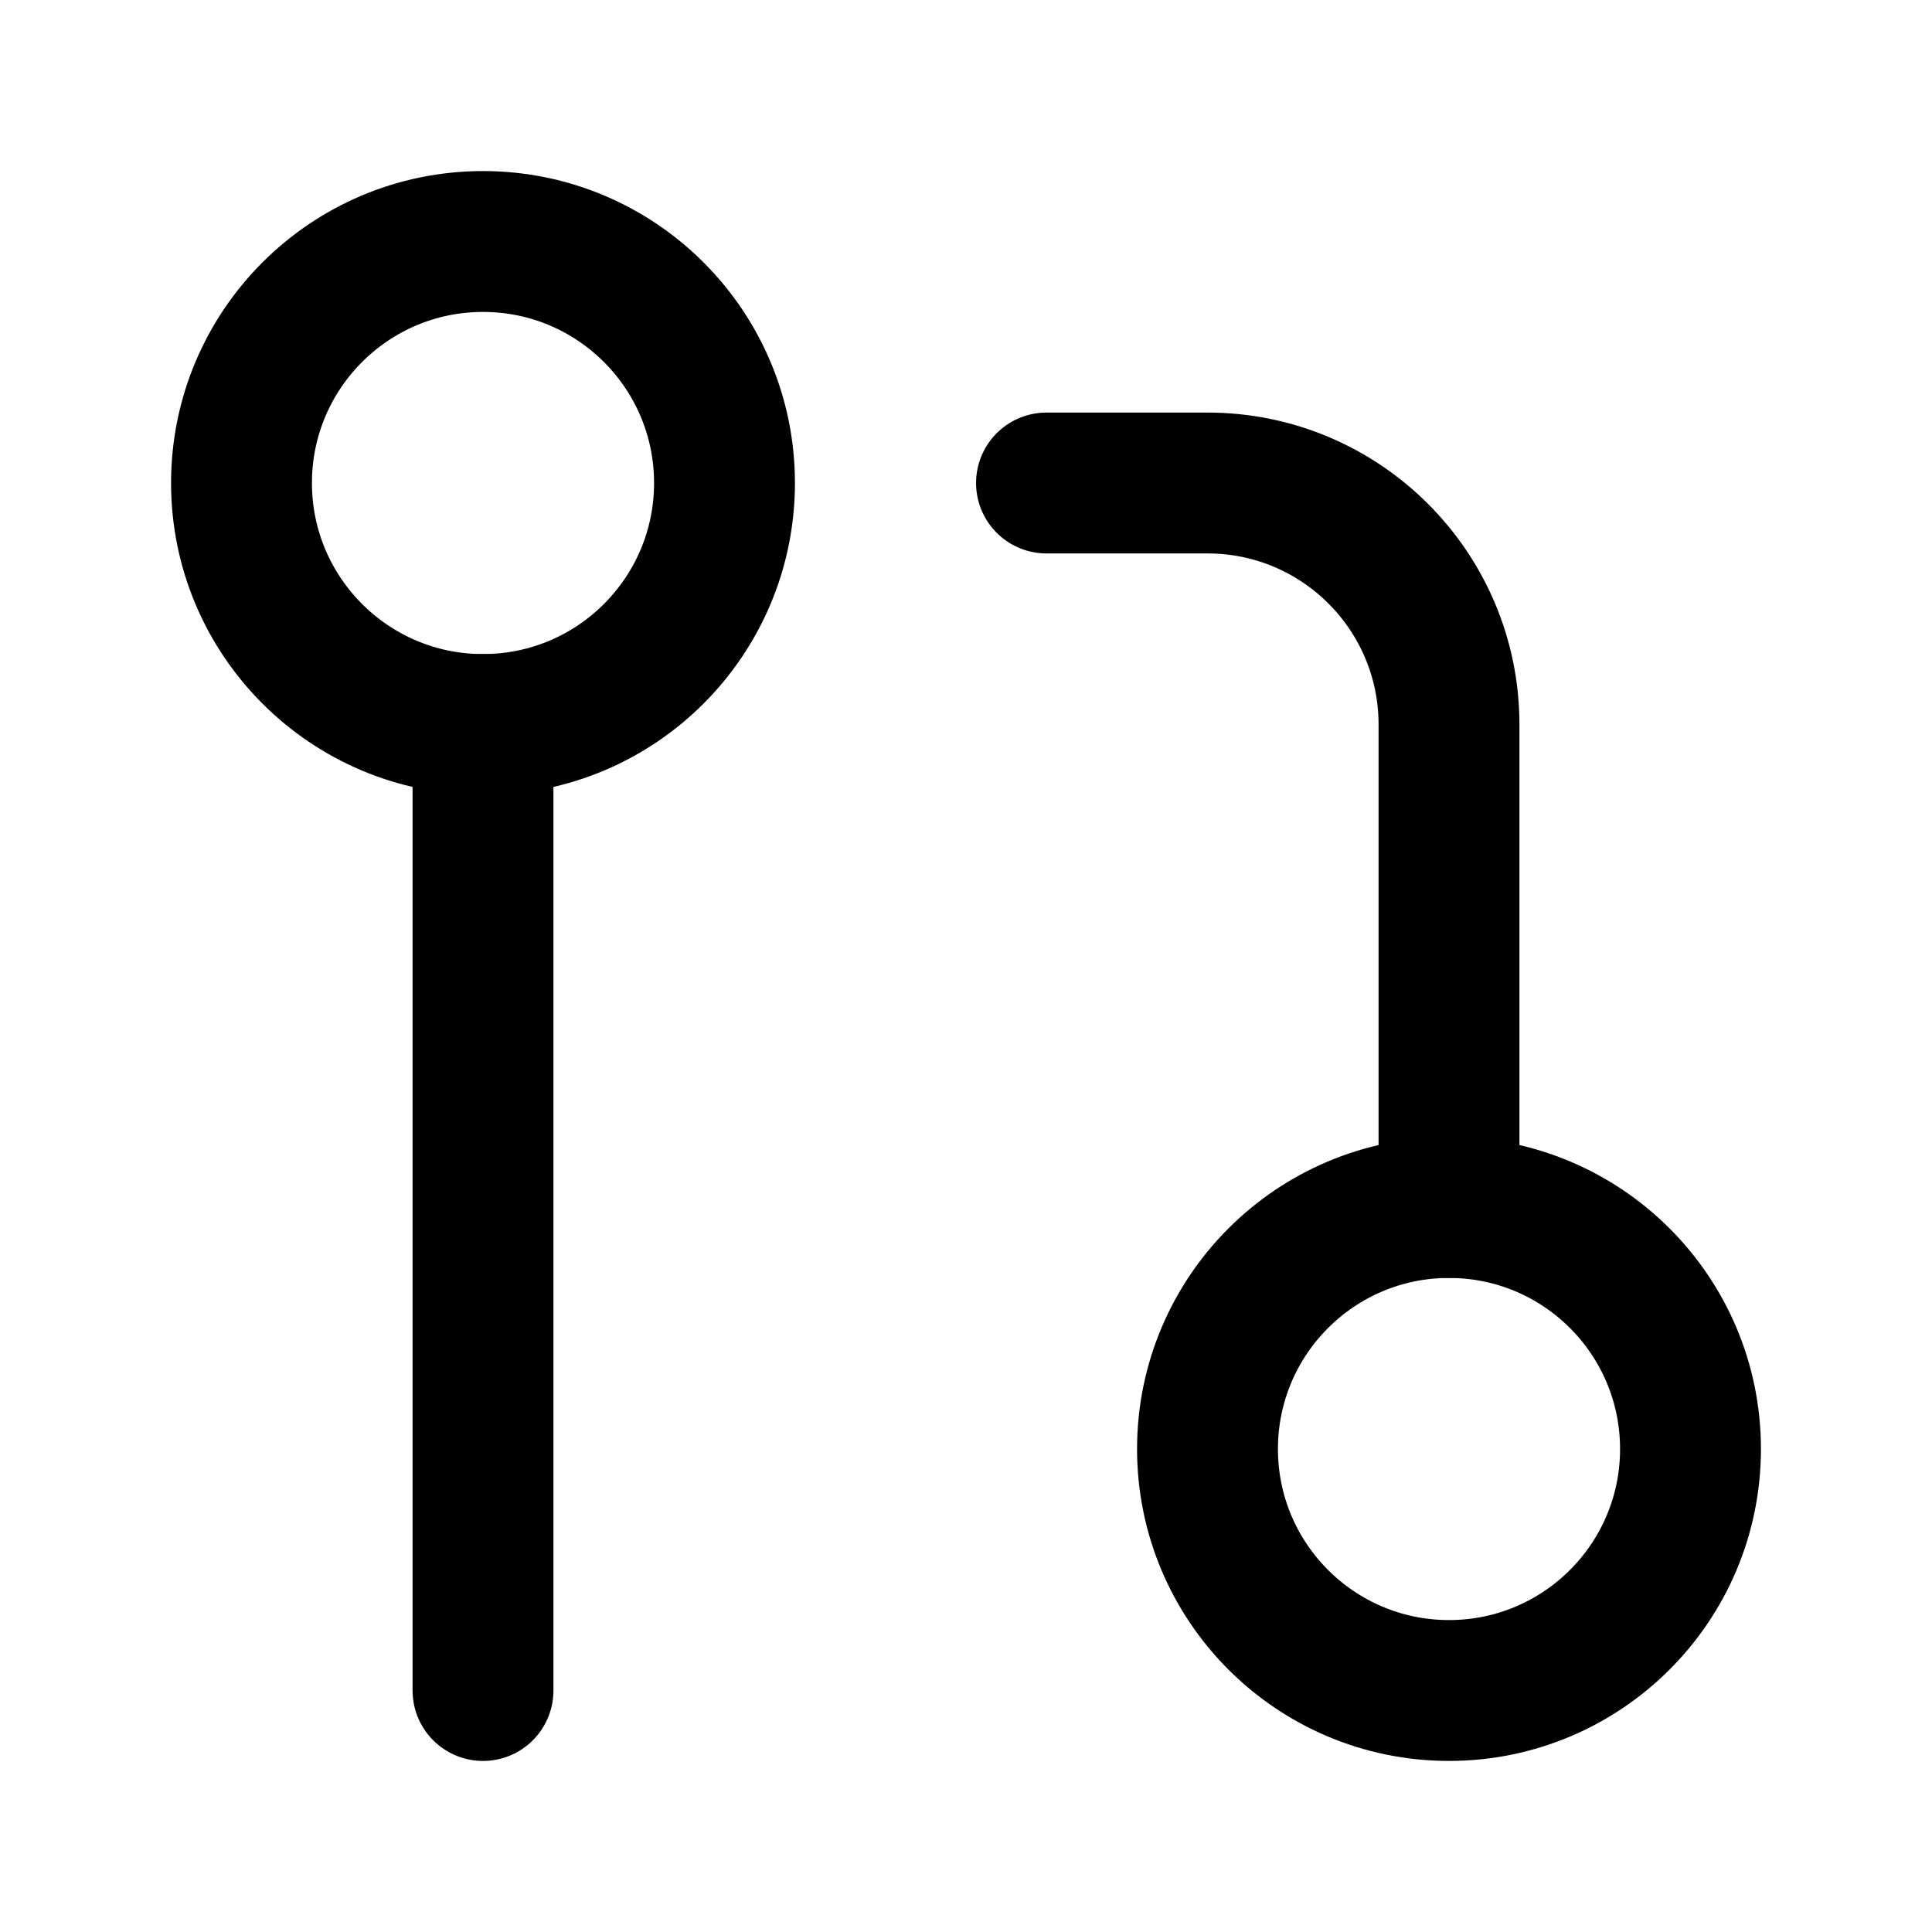
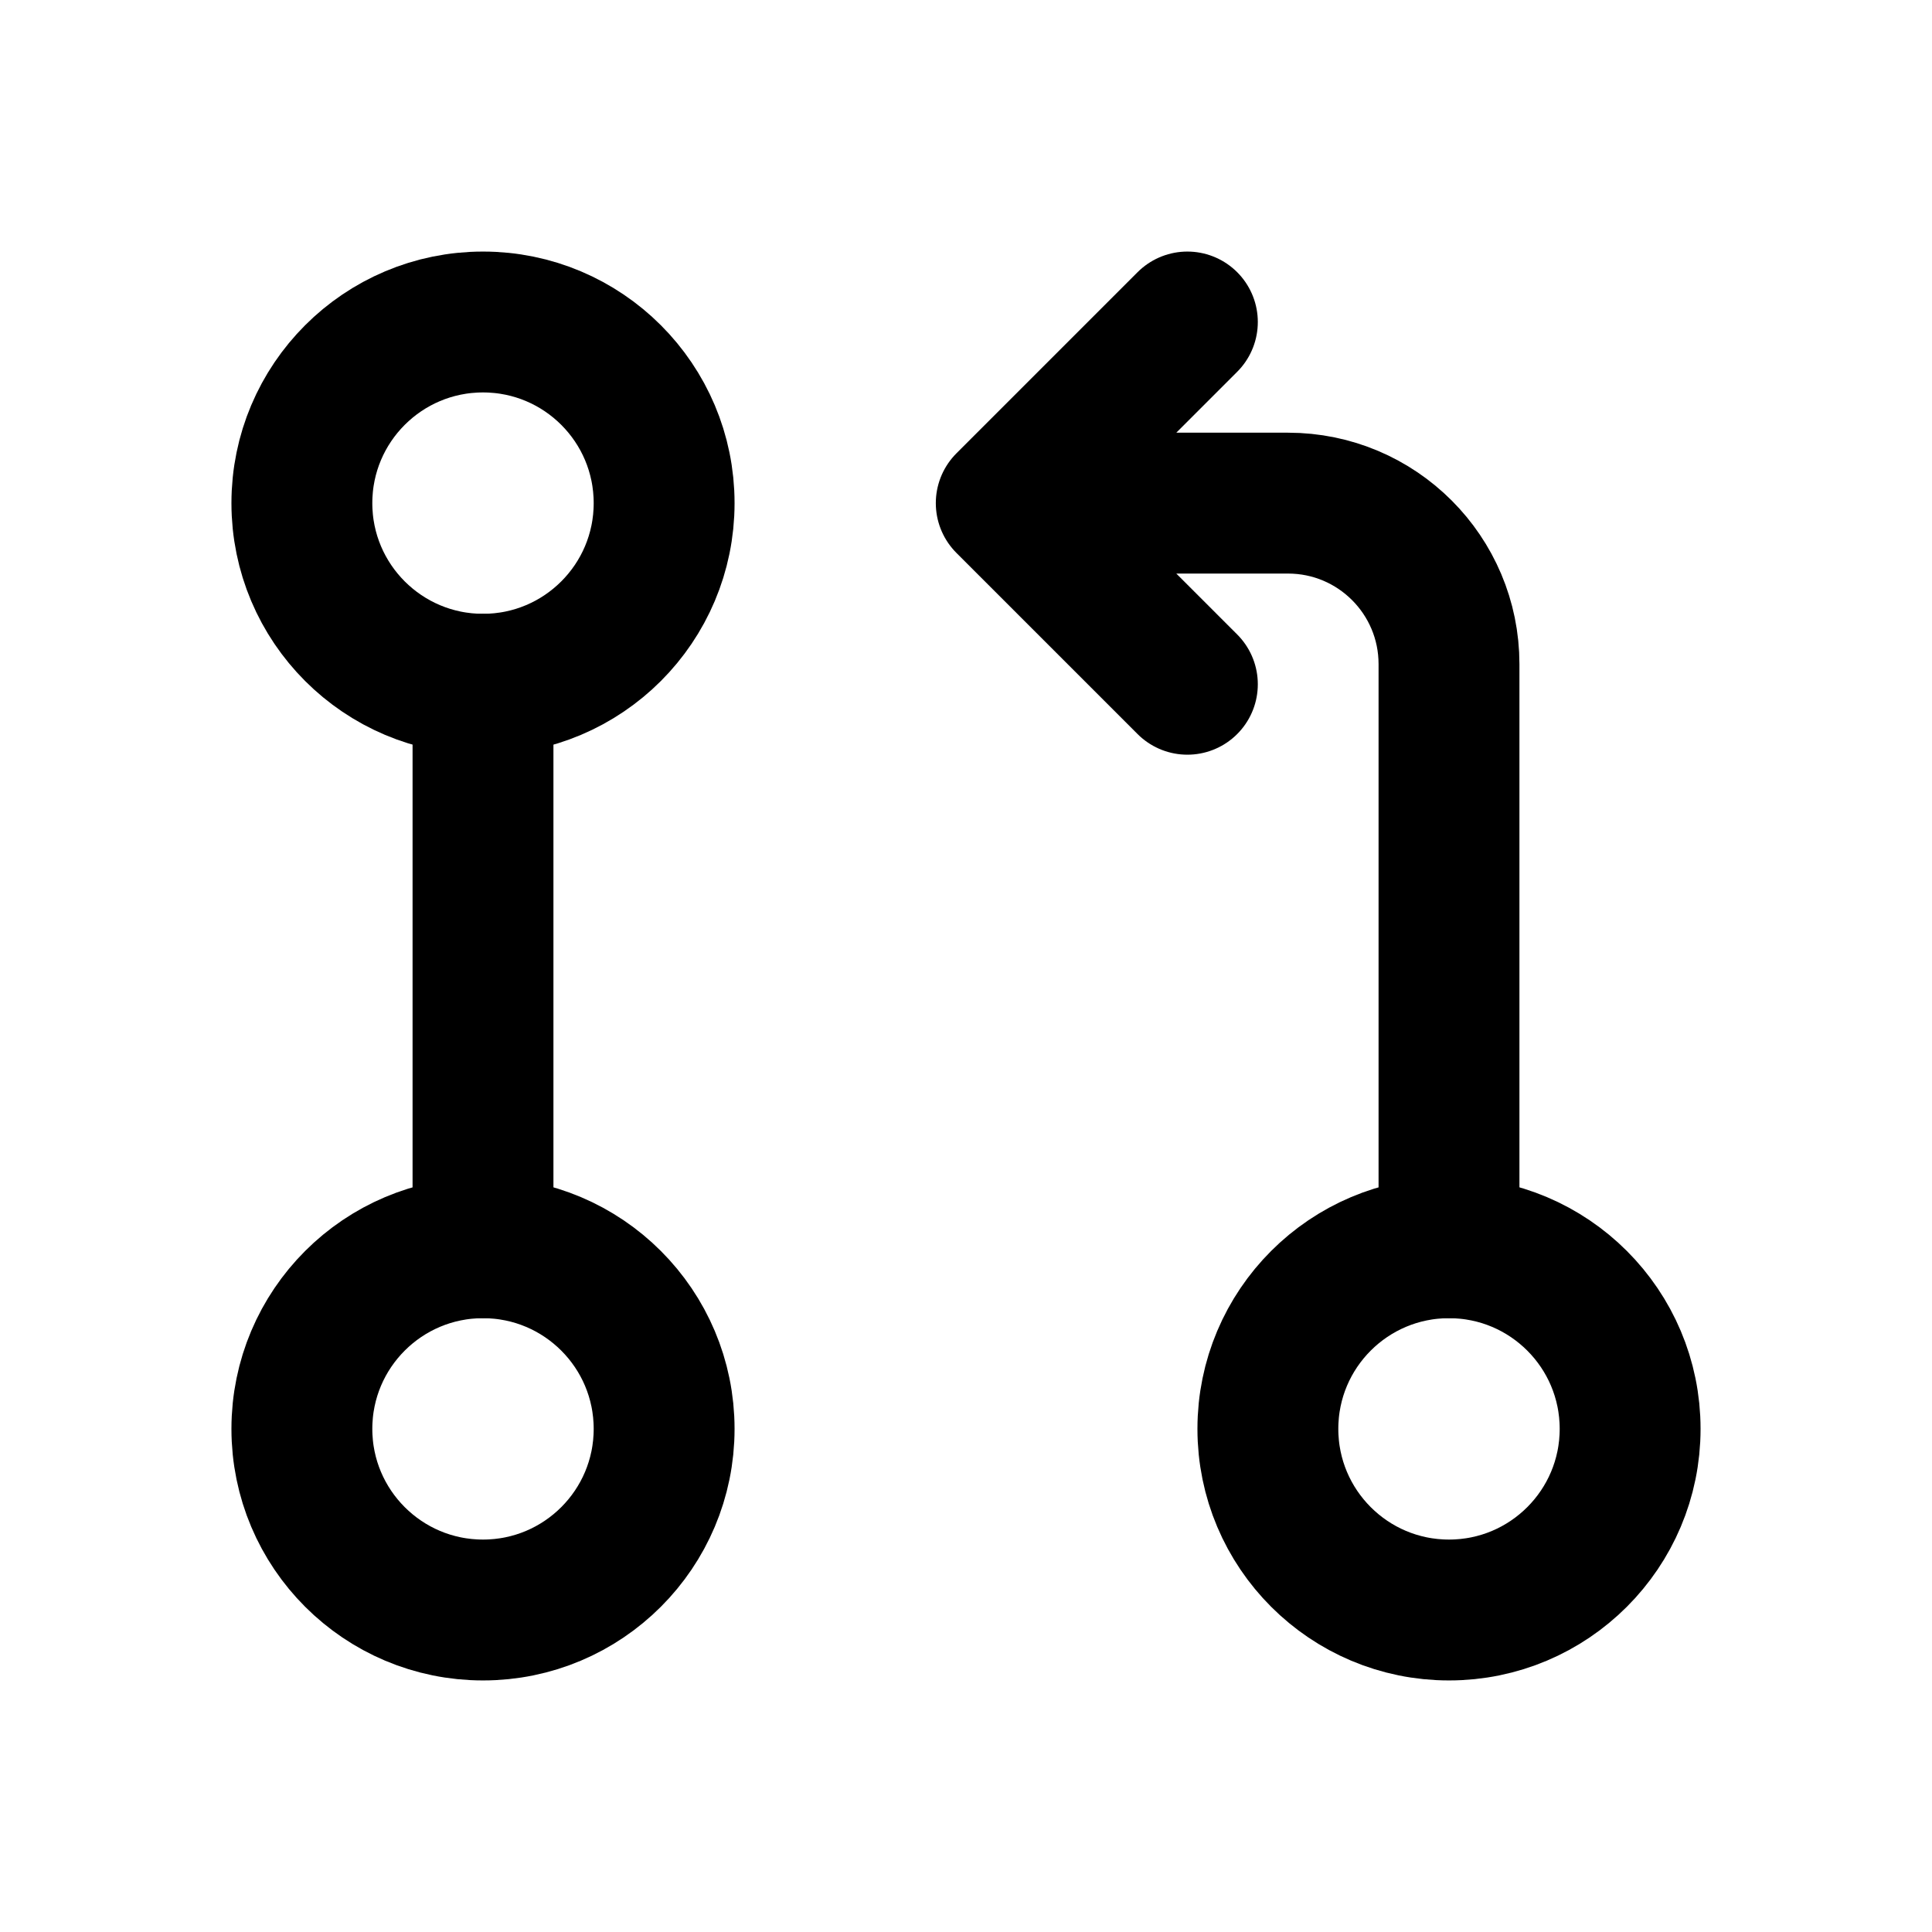
<svg xmlns="http://www.w3.org/2000/svg" viewBox="0 0 24 24" fill="none" stroke="currentColor" stroke-width="1.75" stroke-linecap="round" stroke-linejoin="round">
-   <circle cx="18" cy="18" r="3" />
-   <circle cx="6" cy="6" r="3" />
-   <path d="M13 6L15 6A3 3 0 0 1 18 9L18 15" />
-   <line x1="6" x2="6" y1="9" y2="21" />
+   <path d="M6 8.5v7M18 15.5V8.25a2 2 0 0 0-2-2h-3.5m2.25-2.25L12.5 6.25l2.25 2.25" />
+   <circle cx="6" cy="6.25" r="2.25" />
+   <circle cx="6" cy="17.75" r="2.25" />
+   <circle cx="18" cy="17.75" r="2.25" />
</svg>
